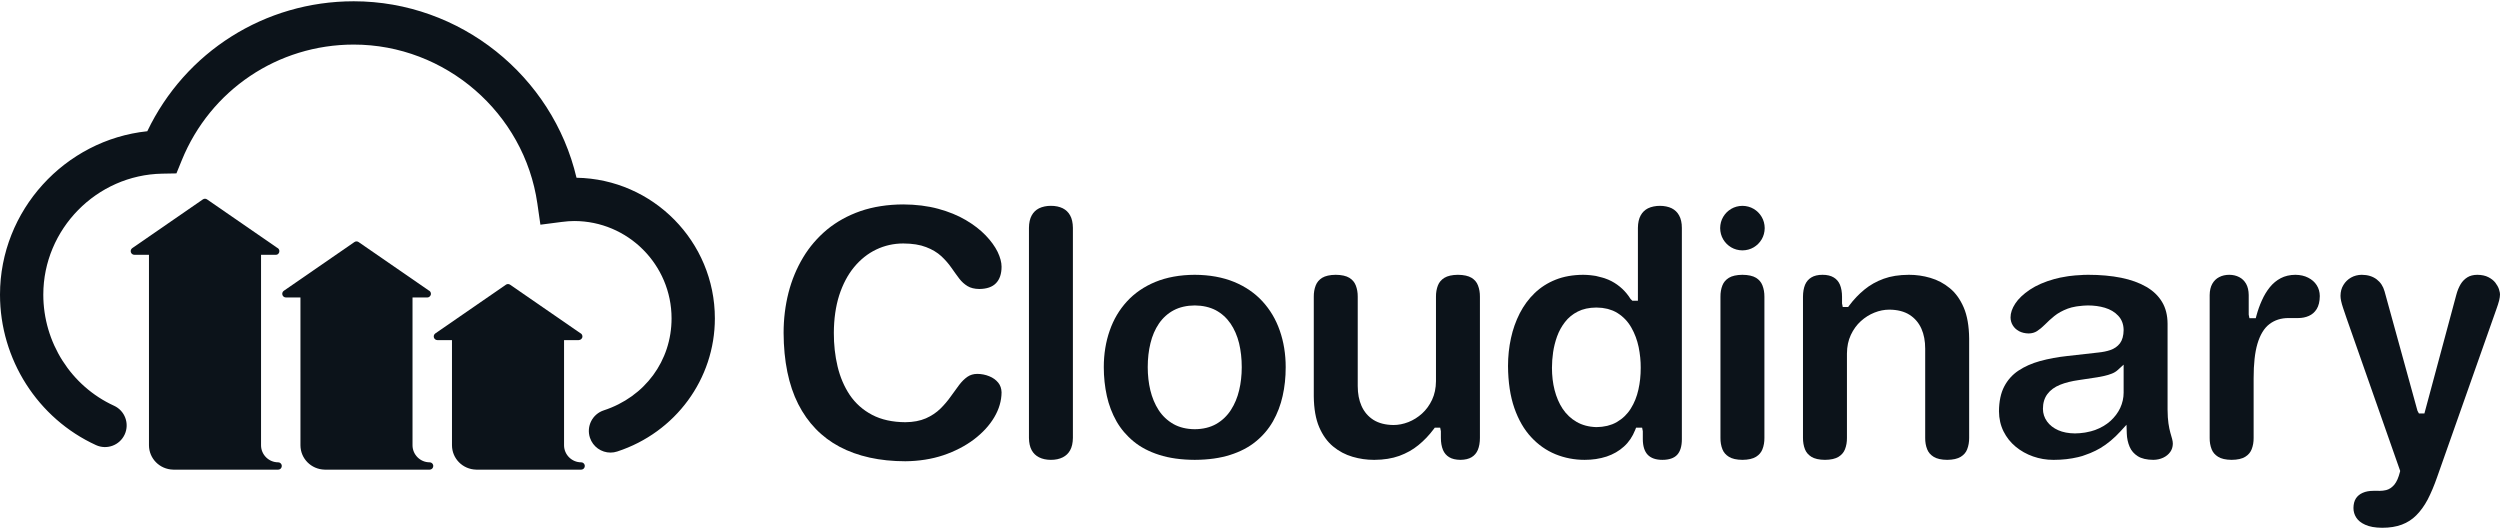
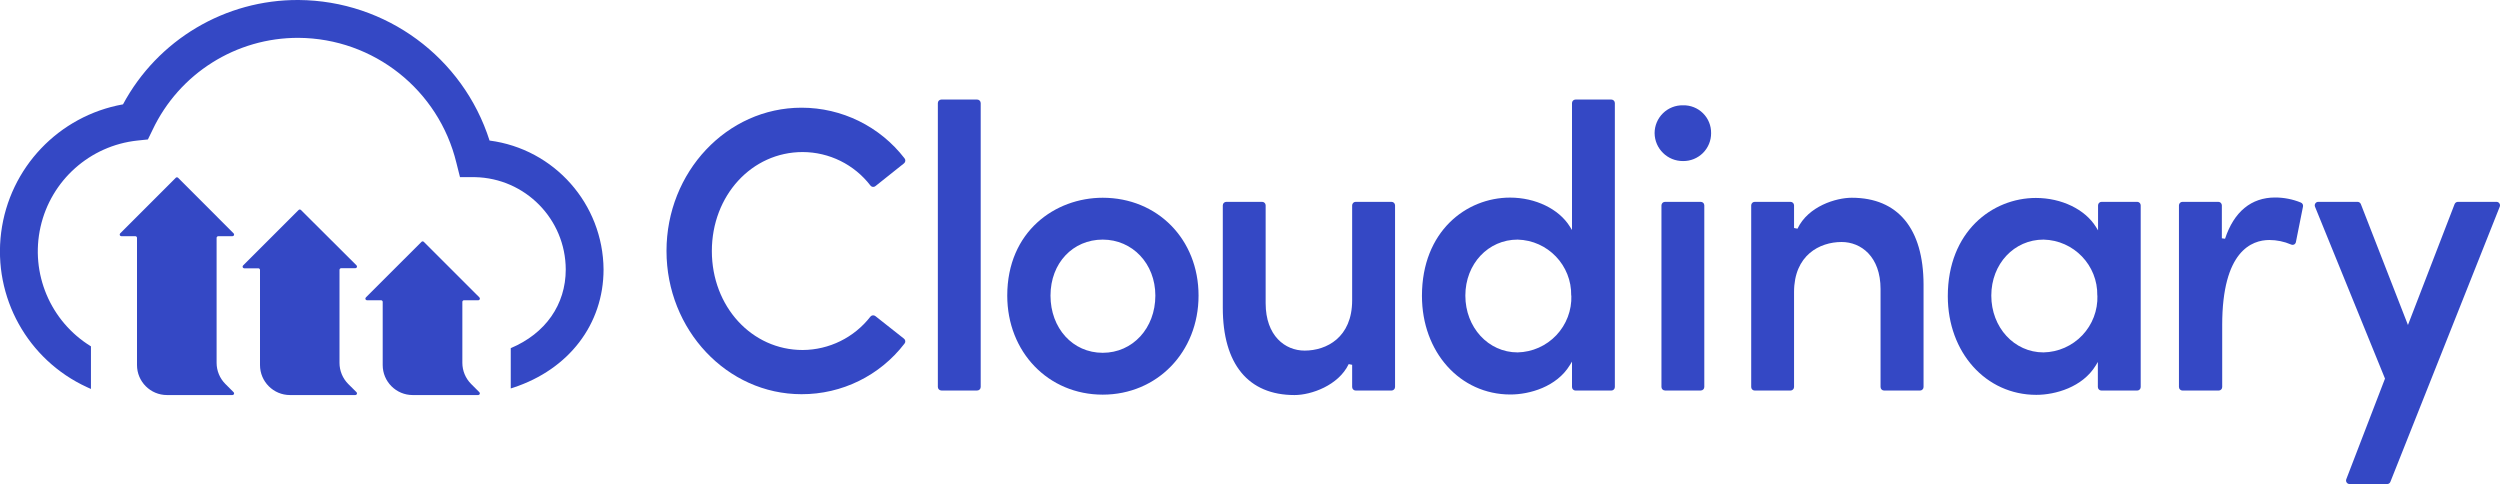
- <svg xmlns="http://www.w3.org/2000/svg" width="1440px" height="304px" viewBox="0 0 1440 304" version="1.1">
-   <g id="cloudinary_logo_regular" stroke="none" stroke-width="1" fill="none" fill-rule="evenodd">
-     <path d="M351.645,260.69 C346.401,260.69 341.516,257.352 339.796,252.094 C337.655,245.549 341.223,238.507 347.771,236.366 C371.493,228.601 386.82,207.808 386.82,183.392 C386.82,152.468 361.662,127.311 330.74,127.311 C328.591,127.311 326.28,127.48 323.467,127.845 L311.271,129.425 L309.522,117.25 C302.03,65.044 256.553,25.677 203.737,25.677 C160.075,25.677 121.207,51.816 104.721,92.269 L101.618,99.879 L93.404,100.03 C55.655,100.723 24.944,131.985 24.944,169.716 C24.944,197.258 40.935,222.378 65.68,233.705 C71.943,236.572 74.694,243.971 71.827,250.234 C68.96,256.495 61.563,259.244 55.3,256.383 C21.709,241.005 0,206.987 0,169.716 C0,121.213 37.37,80.584 84.84,75.593 C106.71,29.863 152.55,0.738 203.737,0.738 C265.002,0.738 318.26,43.692 332.069,102.382 C376.134,103.095 411.763,139.161 411.763,183.392 C411.763,218.248 389.163,249.06 355.527,260.067 C354.239,260.49 352.932,260.69 351.645,260.69" id="Fill-1" fill="#0C131A" />
-     <path d="M161.077,266.486 C161.075,266.484 161.073,266.484 161.071,266.482 C161.067,266.482 161.065,266.48 161.061,266.477 L161.058,266.477 C161.056,266.475 161.056,266.475 161.056,266.475 L161.052,266.473 C161.052,266.473 161.05,266.473 161.048,266.471 L161.046,266.471 L161.042,266.469 C161.042,266.469 161.038,266.467 161.036,266.467 C161.036,266.467 161.036,266.467 161.034,266.466 L161.029,266.466 C161.029,266.466 161.029,266.464 161.028,266.464 C161.029,266.467 161.024,266.462 161.024,266.462 C161.024,266.462 161.017,266.459 161.015,266.459 L161.013,266.457 C161.011,266.457 161.011,266.457 161.011,266.457 C161.011,266.457 161.009,266.455 161.007,266.455 C161.007,266.455 161.005,266.455 161.005,266.453 C160.997,266.451 160.999,266.451 160.999,266.451 C160.994,266.453 160.992,266.447 160.99,266.449 L160.988,266.447 C160.988,266.445 160.987,266.445 160.982,266.445 C160.982,266.445 160.98,266.445 160.978,266.443 C160.974,266.44 160.97,266.44 160.966,266.438 C160.962,266.436 160.957,266.434 160.953,266.434 C160.951,266.432 160.949,266.432 160.947,266.43 C160.947,266.43 160.943,266.43 160.941,266.428 C160.939,266.428 160.937,266.428 160.935,266.426 C160.931,266.424 160.926,266.424 160.928,266.424 C160.925,266.424 160.923,266.424 160.923,266.424 L160.916,266.42 C160.914,266.42 160.912,266.418 160.912,266.418 C160.91,266.418 160.91,266.418 160.91,266.418 C160.718,266.35 160.512,266.308 160.298,266.299 L160.291,266.299 C160.289,266.299 160.287,266.299 160.285,266.299 L160.279,266.299 C160.279,266.299 160.279,266.299 160.277,266.299 L160.271,266.299 L160.264,266.297 C160.262,266.297 160.26,266.297 160.258,266.297 L160.25,266.297 C160.25,266.297 160.248,266.297 160.246,266.297 L160.244,266.297 C160.239,266.297 160.238,266.297 160.238,266.297 L160.231,266.297 C160.231,266.297 160.231,266.297 160.229,266.297 C160.229,266.297 160.227,266.297 160.225,266.297 L160.223,266.297 C160.221,266.297 160.221,266.297 160.221,266.297 L160.213,266.297 C160.213,266.297 160.211,266.297 160.209,266.297 L160.207,266.297 C160.204,266.297 160.204,266.297 160.204,266.297 C154.808,266.297 150.392,261.902 150.359,256.516 L150.359,146.766 L158.725,146.766 C158.74,146.766 158.755,146.766 158.767,146.766 C160.048,146.822 160.923,145.836 160.923,144.654 C160.923,143.771 160.38,143.014 159.613,142.698 L119.262,114.848 C118.54,114.349 117.583,114.349 116.861,114.848 L76.194,142.915 C75.433,143.441 75.103,144.4 75.377,145.283 C75.653,146.166 76.47,146.766 77.395,146.766 L85.803,146.766 L85.809,256.527 C85.85,264.114 91.948,270.308 99.702,270.505 C99.789,270.514 99.875,270.521 99.962,270.521 L160.202,270.521 C160.215,270.521 160.225,270.521 160.238,270.521 C160.79,270.51 161.294,270.29 161.665,269.933 C161.665,269.933 161.665,269.933 161.667,269.931 C161.673,269.924 161.681,269.919 161.684,269.915 C161.686,269.913 161.69,269.91 161.692,269.906 C161.694,269.904 161.694,269.904 161.694,269.904 L161.698,269.9 L161.702,269.896 L161.704,269.894 C161.706,269.891 161.706,269.891 161.706,269.891 C161.713,269.889 161.708,269.889 161.713,269.885 C161.713,269.885 161.713,269.885 161.715,269.883 L161.717,269.882 C161.717,269.882 161.717,269.882 161.718,269.88 C162.084,269.502 162.311,268.988 162.315,268.423 L162.315,268.417 C162.315,268.417 162.315,268.417 162.315,268.415 C162.315,268.415 162.315,268.413 162.315,268.411 L162.315,268.402 C162.315,268.4 162.315,268.4 162.315,268.4 L162.315,268.394 C162.309,267.547 161.803,266.816 161.077,266.486" id="Fill-3" fill="#0C131A" />
-     <path d="M248.33,266.486 C248.328,266.484 248.326,266.484 248.326,266.484 C248.32,266.482 248.318,266.48 248.314,266.477 L248.312,266.477 C248.31,266.475 248.31,266.475 248.31,266.475 L248.305,266.473 C248.305,266.473 248.303,266.473 248.301,266.471 L248.299,266.471 L248.295,266.469 C248.299,266.467 248.293,266.467 248.289,266.467 C248.289,266.467 248.289,266.467 248.287,266.466 L248.285,266.466 C248.283,266.466 248.283,266.464 248.283,266.464 C248.277,266.467 248.277,266.462 248.275,266.462 C248.277,266.459 248.27,266.459 248.27,266.459 L248.266,266.457 L248.264,266.457 C248.262,266.455 248.262,266.455 248.262,266.455 C248.262,266.455 248.258,266.455 248.258,266.453 C248.254,266.451 248.252,266.451 248.25,266.451 C248.25,266.451 248.248,266.447 248.243,266.449 C248.243,266.449 248.243,266.447 248.241,266.447 C248.241,266.445 248.238,266.445 248.238,266.445 L248.231,266.443 C248.227,266.44 248.223,266.44 248.219,266.438 C248.215,266.436 248.211,266.434 248.206,266.434 C248.204,266.432 248.202,266.432 248.2,266.43 C248.2,266.43 248.196,266.43 248.194,266.428 L248.188,266.426 C248.179,266.424 248.184,266.424 248.182,266.424 C248.172,266.424 248.177,266.424 248.177,266.424 C248.174,266.422 248.172,266.42 248.169,266.42 L248.165,266.418 L248.163,266.418 C247.971,266.35 247.765,266.308 247.55,266.299 C247.549,266.299 247.546,266.299 247.544,266.299 L247.538,266.299 C247.536,266.299 247.534,266.299 247.532,266.299 L247.524,266.299 L247.517,266.297 C247.515,266.297 247.513,266.297 247.511,266.297 L247.503,266.297 C247.503,266.297 247.501,266.297 247.499,266.297 L247.497,266.297 C247.493,266.297 247.49,266.297 247.49,266.297 C247.488,266.297 247.487,266.297 247.485,266.297 L247.476,266.297 C247.476,266.297 247.474,266.297 247.472,266.297 L247.47,266.297 C247.468,266.297 247.466,266.297 247.466,266.297 C247.464,266.297 247.464,266.297 247.464,266.297 L247.46,266.297 C247.46,266.297 247.458,266.297 247.456,266.297 C242.061,266.297 237.645,261.902 237.612,256.516 L237.612,171.339 L246.018,171.339 C246.047,171.337 246.071,171.335 246.102,171.339 C247.27,171.339 248.215,170.393 248.215,169.226 C248.215,168.343 247.674,167.587 246.905,167.27 L206.552,139.421 C205.83,138.921 204.873,138.921 204.151,139.421 L163.487,167.487 C162.725,168.013 162.395,168.972 162.67,169.855 C162.946,170.738 163.763,171.339 164.687,171.339 L173.058,171.339 L173.064,256.527 C173.101,264.118 179.205,270.314 186.964,270.507 C187.048,270.516 187.133,270.521 187.217,270.521 L247.456,270.521 C247.468,270.521 247.478,270.521 247.49,270.521 C248.044,270.51 248.547,270.29 248.918,269.933 C248.918,269.933 248.918,269.933 248.92,269.931 C248.926,269.924 248.939,269.919 248.937,269.915 C248.937,269.915 248.943,269.91 248.945,269.906 C248.945,269.906 248.947,269.904 248.949,269.902 L248.951,269.9 L248.953,269.898 C248.953,269.898 248.955,269.898 248.955,269.896 L248.957,269.894 L248.959,269.891 C248.967,269.889 248.966,269.889 248.966,269.885 C248.966,269.885 248.966,269.885 248.967,269.883 C248.967,269.883 248.967,269.883 248.969,269.882 C248.969,269.882 248.969,269.882 248.972,269.88 C249.337,269.502 249.564,268.988 249.568,268.423 L249.568,268.417 C249.568,268.417 249.568,268.417 249.568,268.415 C249.568,268.415 249.568,268.413 249.568,268.411 L249.568,268.402 C249.568,268.4 249.568,268.4 249.568,268.4 L249.568,268.394 C249.562,267.547 249.056,266.816 248.33,266.486" id="Fill-4" fill="#0C131A" />
-     <path d="M335.612,266.486 C335.61,266.484 335.608,266.484 335.608,266.484 C335.602,266.482 335.6,266.48 335.6,266.48 L335.593,266.477 C335.592,266.475 335.592,266.475 335.59,266.475 L335.588,266.473 C335.585,266.473 335.585,266.473 335.583,266.471 C335.583,266.471 335.583,266.471 335.581,266.471 C335.581,266.471 335.579,266.469 335.577,266.469 L335.571,266.467 C335.571,266.467 335.571,266.467 335.569,266.466 L335.567,266.466 C335.565,266.466 335.565,266.464 335.565,266.464 C335.561,266.467 335.561,266.462 335.556,266.462 C335.561,266.459 335.554,266.459 335.551,266.459 L335.548,266.457 L335.546,266.457 C335.544,266.455 335.544,266.455 335.544,266.455 L335.54,266.453 C335.532,266.451 335.534,266.451 335.532,266.451 C335.532,266.451 335.53,266.447 335.526,266.449 C335.526,266.449 335.526,266.447 335.524,266.447 C335.526,266.445 335.519,266.445 335.519,266.445 L335.513,266.443 C335.509,266.44 335.505,266.44 335.501,266.438 C335.497,266.436 335.492,266.434 335.488,266.434 C335.487,266.432 335.484,266.432 335.484,266.432 C335.48,266.43 335.478,266.43 335.476,266.428 L335.47,266.426 C335.462,266.424 335.462,266.424 335.462,266.424 C335.453,266.424 335.455,266.424 335.458,266.422 C335.455,266.422 335.453,266.42 335.451,266.42 L335.447,266.418 L335.445,266.418 C335.253,266.35 335.047,266.308 334.832,266.299 C334.83,266.299 334.828,266.299 334.826,266.299 L334.82,266.299 C334.818,266.299 334.816,266.299 334.814,266.299 L334.806,266.299 C334.806,266.299 334.801,266.297 334.8,266.297 L334.793,266.297 C334.791,266.297 334.789,266.297 334.787,266.297 L334.785,266.297 C334.783,266.297 334.783,266.297 334.783,266.297 L334.779,266.297 C334.775,266.297 334.773,266.297 334.773,266.297 C334.771,266.297 334.768,266.297 334.766,266.297 L334.758,266.297 C334.758,266.297 334.756,266.297 334.754,266.297 L334.752,266.297 C334.75,266.297 334.748,266.297 334.748,266.297 C334.746,266.297 334.746,266.297 334.746,266.297 L334.742,266.297 C334.742,266.297 334.739,266.297 334.738,266.297 C329.343,266.297 324.927,261.902 324.894,256.516 L324.894,195.902 L333.281,195.902 C333.296,195.902 333.31,195.902 333.322,195.902 C334.51,195.874 335.478,194.972 335.478,193.79 C335.478,192.907 334.936,192.15 334.168,191.835 L293.815,163.987 C293.093,163.487 292.136,163.487 291.414,163.987 L250.75,192.051 C249.988,192.577 249.659,193.537 249.933,194.42 C250.21,195.302 251.026,195.902 251.95,195.902 L260.338,195.902 L260.344,256.527 C260.385,264.118 266.489,270.317 274.243,270.507 C274.328,270.516 274.412,270.521 274.497,270.521 L334.738,270.521 C334.75,270.521 334.76,270.521 334.773,270.521 C335.325,270.51 335.829,270.29 336.2,269.933 C336.2,269.933 336.2,269.933 336.202,269.931 C336.208,269.924 336.218,269.919 336.218,269.915 C336.218,269.915 336.225,269.91 336.227,269.906 C336.227,269.906 336.229,269.904 336.231,269.902 L336.233,269.9 L336.235,269.898 L336.237,269.896 L336.239,269.894 C336.241,269.891 336.241,269.891 336.241,269.891 C336.25,269.889 336.243,269.889 336.248,269.885 C336.248,269.885 336.248,269.885 336.25,269.883 C336.25,269.883 336.25,269.883 336.252,269.882 C336.252,269.882 336.252,269.882 336.254,269.88 C336.619,269.502 336.846,268.988 336.85,268.423 L336.85,268.417 C336.85,268.417 336.85,268.417 336.85,268.415 C336.85,268.415 336.85,268.413 336.85,268.411 L336.85,268.402 C336.85,268.4 336.85,268.4 336.85,268.4 L336.85,268.394 C336.843,267.547 336.338,266.816 335.612,266.486" id="Fill-5" fill="#0C131A" />
-     <path d="M713.744,224.804 C712.768,228.966 711.17,232.792 708.996,236.162 C706.821,239.537 703.969,242.25 700.528,244.228 C697.055,246.185 692.907,247.189 688.188,247.223 C683.452,247.189 679.317,246.183 675.863,244.236 C672.366,242.227 669.506,239.514 667.343,236.162 C665.217,232.87 663.624,229.049 662.599,224.804 C661.603,220.675 661.094,216.191 661.094,211.479 C661.094,206.544 661.623,201.898 662.668,197.673 C663.68,193.459 665.318,189.657 667.537,186.387 C669.792,183.097 672.664,180.513 676.077,178.698 C679.482,176.901 683.545,175.973 688.155,175.936 L688.188,175.936 C692.779,175.973 696.849,176.901 700.286,178.69 C703.699,180.525 706.555,183.109 708.798,186.377 C711.005,189.633 712.651,193.428 713.704,197.673 C714.728,201.936 715.245,206.576 715.245,211.479 C715.245,216.185 714.74,220.669 713.744,224.804 Z M727.181,173.581 C722.804,168.822 717.318,165.06 710.88,162.398 C704.32,159.703 696.675,158.317 688.163,158.285 C679.664,158.317 672.019,159.703 665.459,162.4 C659.021,165.06 653.534,168.822 649.154,173.585 C644.684,178.482 641.424,183.987 639.197,190.409 C636.93,196.851 635.784,203.937 635.784,211.479 C635.784,217.208 636.377,222.801 637.551,228.108 C638.689,233.269 640.557,238.177 643.114,242.697 C645.628,247.089 648.944,250.99 652.974,254.282 C656.971,257.582 661.929,260.181 667.718,262.015 C673.508,263.879 680.39,264.841 688.172,264.875 C695.953,264.841 702.832,263.879 708.612,262.017 C714.405,260.183 719.363,257.584 723.357,254.288 C727.367,251.036 730.687,247.137 733.237,242.687 C735.782,238.177 737.654,233.267 738.792,228.108 C739.982,222.864 740.559,217.427 740.559,211.479 C740.559,203.946 739.409,196.86 737.146,190.417 C734.915,183.987 731.655,178.482 727.181,173.581 L727.181,173.581 Z" id="Fill-6" fill="#0C131A" />
-     <path d="M805.943,262.608 C810.114,261.09 813.822,259.009 816.957,256.438 C820.24,253.773 823.221,250.653 825.819,247.155 L826.44,246.322 L829.543,246.322 L829.946,248.387 L829.946,252.218 C829.946,254.899 830.345,257.184 831.169,259.201 C831.943,260.99 833.105,262.354 834.703,263.326 C836.316,264.327 838.499,264.844 841.214,264.875 C843.881,264.844 846.066,264.327 847.664,263.336 C849.278,262.351 850.439,260.992 851.226,259.165 C852.037,257.184 852.436,254.901 852.436,252.218 L852.436,170.944 C852.465,168.558 852.082,166.355 851.302,164.373 C850.613,162.553 849.415,161.139 847.628,160.022 C845.788,158.904 843.137,158.315 839.761,158.285 C836.445,158.315 833.802,158.904 831.951,160.034 C830.184,161.135 828.97,162.557 828.252,164.373 C827.473,166.355 827.094,168.56 827.123,170.921 L827.123,219.546 C827.086,223.595 826.352,227.095 824.88,230.266 C823.415,233.379 821.478,236.039 819.119,238.183 C816.766,240.319 814.125,241.977 811.264,243.113 C808.295,244.255 805.491,244.805 802.672,244.805 C798.077,244.769 794.196,243.781 791.13,241.871 C788.048,239.92 785.724,237.193 784.207,233.758 C782.779,230.537 782.053,226.704 782.053,222.372 L782.053,170.944 C782.081,168.566 781.698,166.364 780.916,164.369 C780.193,162.537 778.991,161.115 777.24,160.024 C775.405,158.904 772.751,158.315 769.374,158.285 C766.038,158.315 763.383,158.904 761.531,160.034 C759.793,161.137 758.583,162.563 757.868,164.373 C757.086,166.357 756.707,168.56 756.739,170.916 L756.739,228.219 C756.799,235.365 757.852,241.375 759.865,246.06 C761.875,250.712 764.573,254.455 767.882,257.178 C771.258,259.954 774.921,261.892 779.084,263.108 C783.146,264.299 787.18,264.877 791.416,264.877 L791.763,264.875 C797.044,264.842 801.816,264.081 805.943,262.608" id="Fill-7" fill="#0C131A" />
-     <path d="M612.161,119.979 C610.201,119.027 607.958,118.557 605.332,118.557 C602.741,118.557 600.434,119.041 598.473,119.995 C596.662,120.915 595.275,122.257 594.266,124.08 C593.241,125.931 592.705,128.338 592.676,131.232 L592.676,252.218 C592.705,255.092 593.241,257.499 594.266,259.352 C595.258,261.145 596.646,262.474 598.506,263.419 C600.43,264.383 602.73,264.875 605.332,264.875 C607.966,264.875 610.205,264.397 612.174,263.413 C614.017,262.477 615.405,261.147 616.397,259.352 C617.422,257.501 617.958,255.092 617.99,252.194 L617.99,131.212 C617.958,128.336 617.422,125.929 616.397,124.08 C615.389,122.255 614.001,120.913 612.161,119.979" id="Fill-8" fill="#0C131A" />
-     <path d="M1439.39,166.525 C1438.96,165.306 1438.24,164.022 1437.27,162.761 C1436.31,161.552 1435,160.522 1433.28,159.636 C1431.61,158.769 1429.47,158.315 1426.91,158.285 C1424.63,158.315 1422.75,158.786 1421.23,159.725 C1419.64,160.712 1418.33,162.039 1417.34,163.674 C1416.27,165.48 1415.44,167.508 1414.82,169.859 L1396.46,238.151 L1393.3,238.151 L1392.47,236.634 L1373.52,167.862 C1372.7,164.903 1371.21,162.632 1368.98,160.92 C1366.68,159.178 1363.86,158.315 1360.37,158.285 C1358.08,158.315 1356.05,158.834 1354.21,159.869 C1352.34,160.944 1350.9,162.345 1349.82,164.14 C1348.71,165.934 1348.16,167.964 1348.13,170.366 C1348.13,171.292 1348.25,172.318 1348.49,173.389 C1348.74,174.577 1349.13,175.919 1349.64,177.452 C1350.18,179.097 1350.85,181.068 1351.65,183.374 L1382.51,271.277 L1382.36,271.879 C1381.55,275.093 1380.48,277.538 1379.16,279.142 C1377.77,280.79 1376.19,281.839 1374.45,282.287 C1373.17,282.589 1371.93,282.736 1370.71,282.736 L1369.96,282.718 L1367.04,282.72 C1364.65,282.72 1362.63,283.101 1360.89,283.883 C1359.23,284.606 1357.93,285.683 1357,287.097 C1356.09,288.527 1355.62,290.327 1355.59,292.58 C1355.59,294.609 1356.11,296.422 1357.18,298.098 C1358.28,299.819 1359.95,301.171 1362.32,302.235 C1364.75,303.377 1368.03,303.967 1372.09,304 C1376.45,304 1380.27,303.389 1383.45,302.185 C1386.67,300.965 1389.39,299.216 1391.76,296.84 C1394.22,294.384 1396.43,291.327 1398.33,287.755 C1400.28,283.97 1402.13,279.584 1403.81,274.737 L1437.9,178.121 C1438.59,176.25 1439.1,174.599 1439.5,173.111 C1439.83,171.752 1440,170.537 1440,169.53 C1440,169.038 1439.9,168.117 1439.39,166.525" id="Fill-9" fill="#0C131A" />
-     <path d="M1223.21,226.202 C1223.21,229.201 1222.54,232.163 1221.24,235.001 C1219.91,237.812 1218.05,240.265 1215.57,242.52 C1213.16,244.688 1210.19,246.429 1206.73,247.704 C1205.29,248.228 1203.66,248.654 1201.73,249.007 L1200.87,249.169 C1198.94,249.472 1197.07,249.631 1195.14,249.646 C1191.43,249.608 1188.23,248.995 1185.58,247.821 C1182.83,246.615 1180.65,244.914 1179.1,242.772 C1177.53,240.595 1176.73,238.141 1176.73,235.478 C1176.73,232.102 1177.6,229.229 1179.33,226.942 C1181,224.693 1183.45,222.904 1186.59,221.633 C1189.6,220.415 1193.26,219.499 1197.46,218.914 L1208.13,217.302 C1209.24,217.113 1210.59,216.848 1212.1,216.52 C1213.54,216.208 1215,215.763 1216.42,215.205 C1217.73,214.694 1218.82,214.031 1219.76,213.177 L1223.21,210.037 L1223.21,226.202 Z M1250.12,249.233 C1249.7,247.755 1249.35,246.038 1249.02,243.817 C1248.71,241.792 1248.56,239.279 1248.52,235.906 L1248.52,186.471 C1248.5,181.558 1247.42,177.324 1245.33,173.901 C1243.18,170.341 1240.21,167.499 1236.24,165.2 C1232.23,162.874 1227.36,161.124 1221.78,159.994 C1216.14,158.86 1209.75,158.285 1202.79,158.285 C1201.86,158.29 1200.95,158.307 1200.04,158.336 L1199.3,158.398 C1196.46,158.515 1193.93,158.729 1191.57,159.053 L1190.47,159.231 C1187.67,159.663 1185.33,160.151 1183.29,160.728 C1177.72,162.273 1172.99,164.331 1169.22,166.845 C1165.45,169.373 1162.61,172.07 1160.79,174.859 C1158.96,177.674 1158.07,180.283 1158.07,182.841 C1158.1,184.513 1158.51,186.011 1159.35,187.383 C1160.19,188.771 1161.37,189.873 1162.95,190.748 C1164.53,191.593 1166.42,192.043 1168.54,192.071 C1170.34,192.043 1171.98,191.587 1173.34,190.714 C1174.82,189.752 1176.34,188.497 1177.84,186.994 C1179.51,185.282 1181.34,183.622 1183.24,182.079 C1185.36,180.35 1187.93,178.934 1191.07,177.75 C1192.41,177.252 1193.98,176.852 1195.88,176.528 C1196.25,176.461 1196.67,176.415 1197.08,176.368 L1197.55,176.316 C1199.06,176.129 1200.71,175.953 1202.57,175.936 C1206.16,175.936 1209.46,176.384 1212.39,177.266 C1215.56,178.219 1218.13,179.749 1220.04,181.808 C1222.1,183.946 1223.17,186.738 1223.21,190.078 C1223.17,193.364 1222.48,195.855 1221.1,197.745 C1219.68,199.579 1217.81,200.876 1215.51,201.642 C1213.51,202.322 1211.2,202.796 1208.64,203.048 L1190.72,205.063 C1185.32,205.638 1180.05,206.612 1175.06,207.962 C1170.3,209.289 1166.1,211.155 1162.6,213.499 C1159.12,215.824 1156.38,218.892 1154.44,222.618 C1152.46,226.391 1151.45,231.194 1151.41,236.9 C1151.44,241.148 1152.33,245.061 1154.05,248.507 C1155.78,251.952 1158.05,254.822 1161.02,257.285 C1163.94,259.714 1167.32,261.603 1171.04,262.909 C1174.85,264.232 1178.64,264.875 1182.62,264.875 L1183.09,264.877 C1187.92,264.877 1192.58,264.352 1196.94,263.318 C1197.76,263.125 1198.58,262.909 1199.38,262.669 C1200,262.485 1200.6,262.249 1201.2,262.015 L1202.86,261.4 C1203.25,261.264 1203.64,261.132 1204.02,260.97 C1206.19,260.062 1208.08,259.125 1209.8,258.106 C1213.85,255.697 1217.76,252.431 1221.44,248.406 L1224.86,244.652 L1225.03,249.729 C1225.11,252.465 1225.68,255.062 1226.71,257.457 C1227.68,259.663 1229.21,261.412 1231.36,262.775 C1233.5,264.139 1236.52,264.844 1240.32,264.875 C1242.4,264.844 1244.28,264.435 1246.02,263.625 C1247.68,262.85 1249.04,261.739 1250.06,260.323 C1251.02,258.985 1251.52,257.402 1251.55,255.613 C1251.55,254.746 1251.42,253.862 1251.15,252.861 L1250.12,249.233 L1250.12,249.233 Z" id="Fill-10" fill="#0C131A" />
-     <path d="M504.697,143.736 C509.546,141.417 514.786,140.24 520.277,140.24 C525.63,140.275 529.926,140.959 533.432,142.332 C536.893,143.637 539.859,145.404 542.215,147.574 C544.445,149.662 546.394,151.897 548.02,154.231 C549.552,156.425 551.049,158.523 552.538,160.484 C553.885,162.249 555.491,163.703 557.31,164.806 C559.069,165.874 561.34,166.428 564.059,166.457 C568.36,166.428 571.615,165.299 573.705,163.102 C575.831,160.914 576.9,157.722 576.9,153.599 C576.9,151.114 576.141,148.257 574.645,145.108 C573.1,141.955 570.768,138.738 567.726,135.567 C564.676,132.39 560.824,129.421 556.269,126.74 C551.743,124.074 546.406,121.895 540.407,120.265 C534.384,118.628 527.607,117.78 520.269,117.75 C511.253,117.78 502.95,119.077 495.604,121.601 C488.351,124.13 481.88,127.709 476.377,132.237 C470.842,136.858 466.199,142.268 462.593,148.305 C458.849,154.544 456.017,161.37 454.177,168.596 C452.306,175.959 451.354,183.737 451.354,191.715 C451.418,208.022 454.246,221.827 459.769,232.733 C465.271,243.583 473.279,251.855 483.566,257.319 C494.01,262.866 506.766,265.68 521.479,265.682 C529.309,265.617 536.668,264.454 543.352,262.226 C550.077,259.941 556.023,256.865 561.013,253.091 C566.044,249.261 569.981,244.963 572.716,240.315 C575.46,235.672 576.867,230.851 576.9,225.986 C576.843,223.794 576.21,221.946 574.967,220.407 C573.648,218.798 571.918,217.554 569.832,216.727 C567.617,215.816 565.27,215.36 562.829,215.36 C560.674,215.388 558.827,215.941 557.205,217.05 C555.519,218.236 553.954,219.786 552.445,221.772 C550.876,223.838 549.274,226.075 547.608,228.411 C545.898,230.847 543.904,233.193 541.69,235.372 C539.395,237.633 536.575,239.514 533.315,240.963 C529.983,242.409 526.013,243.155 521.503,243.192 C514.044,243.155 507.606,241.729 502.337,238.954 C497.072,236.194 492.736,232.338 489.456,227.495 C486.261,222.72 483.901,217.189 482.437,211.051 C480.985,204.958 480.262,198.449 480.295,191.704 C480.331,183.678 481.372,176.402 483.384,170.081 C485.45,163.712 488.326,158.269 491.929,153.898 C495.6,149.446 499.896,146.029 504.697,143.736" id="Fill-11" fill="#0C131A" />
-     <path d="M943.724,224.407 C942.837,228.439 941.368,232.11 939.355,235.302 C937.366,238.52 934.672,241.14 931.355,243.077 C930.52,243.565 929.64,243.988 928.716,244.357 C928.466,244.457 928.197,244.537 927.93,244.616 L927.317,244.811 C926.837,244.976 926.353,245.14 925.841,245.265 C925.526,245.341 925.199,245.394 924.869,245.447 L924.461,245.513 C923.638,245.674 923.211,245.758 922.758,245.812 C922.404,245.854 922.033,245.873 921.666,245.888 L920.737,245.945 C920.298,245.979 919.862,246.011 919.406,246.015 C915.042,245.87 911.254,244.847 908.058,242.973 C904.876,241.146 902.18,238.601 900.058,235.416 C898.013,232.296 896.465,228.683 895.439,224.661 C894.439,220.752 893.93,216.452 893.93,211.883 C893.93,208.933 894.152,205.917 894.589,202.913 C895.036,199.844 895.806,196.771 896.876,193.778 C897.981,190.738 899.514,187.959 901.426,185.504 C903.371,182.97 905.864,180.928 908.821,179.448 C911.717,177.96 915.275,177.183 919.374,177.147 L919.39,177.147 C919.939,177.147 920.459,177.185 920.979,177.225 L921.883,177.28 C922.23,177.294 922.569,177.31 922.891,177.35 C923.457,177.417 923.989,177.526 924.521,177.639 L925.24,177.776 C925.53,177.823 925.82,177.873 926.094,177.946 C926.704,178.101 927.277,178.308 927.845,178.52 L928.358,178.698 C928.6,178.774 928.846,178.853 929.072,178.952 C930.008,179.351 930.908,179.821 931.755,180.358 C935.091,182.469 937.769,185.308 939.714,188.794 C941.614,192.135 943.014,195.887 943.865,199.927 C944.696,204.103 945.084,208.012 945.051,211.901 C945.051,216.386 944.616,220.483 943.724,224.407 Z M968.752,131.212 C968.752,128.382 968.216,125.984 967.162,124.08 C966.154,122.257 964.766,120.915 962.923,119.979 C959.134,118.109 953.184,118.075 949.235,119.995 C947.424,120.915 946.036,122.257 945.027,124.08 C944.007,125.925 943.469,128.332 943.437,131.237 L943.437,173.21 L940.222,173.21 L939.214,172.231 C936.478,167.818 932.775,164.356 928.209,161.946 C927.035,161.335 925.723,160.782 924.211,160.259 C923.953,160.17 923.69,160.098 923.428,160.028 L922.84,159.861 C921.851,159.566 920.839,159.296 919.79,159.086 L919.294,158.961 C918.764,158.852 918.389,158.809 918.014,158.765 L916.098,158.517 C914.747,158.383 913.359,158.294 911.915,158.285 C905.98,158.317 900.635,159.263 896.056,161.097 C891.462,162.921 887.399,165.512 883.982,168.802 C880.542,172.112 877.738,175.904 875.41,180.396 C873.106,184.904 871.392,189.744 870.319,194.768 C869.189,199.895 868.617,205.309 868.617,210.874 C868.685,220.159 869.912,228.294 872.263,235.033 C874.628,241.803 877.883,247.439 881.941,251.784 C885.964,256.153 890.671,259.464 895.944,261.635 C901.204,263.784 906.856,264.875 912.734,264.875 C914.961,264.875 917.135,264.721 919.188,264.42 C921.427,264.079 923.501,263.594 925.433,262.961 C929.246,261.68 932.597,259.746 935.378,257.213 C938.157,254.739 940.336,251.52 941.873,247.63 L942.388,246.322 L945.858,246.322 L946.261,248.387 L946.261,253.025 C946.29,257.016 947.238,260.024 949.086,261.95 C950.941,263.89 953.777,264.875 957.508,264.875 C961.382,264.875 964.254,263.899 966.045,261.972 C967.84,260.038 968.752,257.029 968.752,253.025 L968.752,131.212 L968.752,131.212 Z" id="Fill-12" fill="#0C131A" />
-     <path d="M1334.37,178.075 C1335.56,176.216 1336.17,173.677 1336.2,170.521 C1336.17,168.159 1335.59,166.095 1334.41,164.259 C1333.25,162.442 1331.6,160.994 1329.51,159.951 C1327.39,158.858 1324.97,158.315 1322.11,158.285 C1318.96,158.315 1316.12,158.971 1313.71,160.234 C1311.31,161.497 1309.25,163.195 1307.43,165.425 C1305.63,167.665 1304.1,170.202 1302.88,172.956 C1301.58,175.799 1300.56,178.674 1299.72,181.764 L1299.32,183.293 L1295.67,183.293 L1295.26,181.227 L1295.26,169.934 C1295.23,167.364 1294.72,165.175 1293.75,163.455 C1292.76,161.743 1291.48,160.49 1289.82,159.636 C1288.11,158.737 1286.17,158.285 1284.02,158.285 C1281.86,158.285 1279.92,158.737 1278.22,159.629 C1276.55,160.49 1275.27,161.743 1274.28,163.467 C1273.31,165.177 1272.8,167.364 1272.77,169.956 L1272.77,252.218 C1272.74,254.596 1273.12,256.799 1273.91,258.79 C1274.61,260.571 1275.82,261.983 1277.62,263.106 C1279.42,264.25 1282.04,264.842 1285.43,264.875 C1288.81,264.842 1291.45,264.248 1293.27,263.106 C1295.04,262.003 1296.24,260.591 1296.95,258.788 C1297.74,256.809 1298.11,254.606 1298.09,252.242 L1298.09,217.934 C1298.09,209.586 1298.8,203.074 1300.28,198.025 C1301.84,192.779 1304.17,188.961 1307.21,186.672 C1310.22,184.368 1313.9,183.194 1318.14,183.194 L1323.75,183.198 C1325.99,183.198 1328.06,182.783 1329.9,181.964 C1331.74,181.167 1333.24,179.864 1334.37,178.075" id="Fill-13" fill="#0C131A" />
-     <path d="M1123.09,165.991 C1119.71,163.211 1116.04,161.27 1111.88,160.052 C1107.81,158.862 1103.77,158.283 1099.54,158.283 C1093.82,158.317 1089.06,159.08 1085.03,160.549 C1080.85,162.073 1077.14,164.149 1074.01,166.722 C1070.71,169.399 1067.74,172.519 1065.15,176.006 L1064.53,176.841 L1061.42,176.841 L1061.01,174.775 L1061.01,170.944 C1061.01,168.261 1060.6,165.916 1059.8,163.971 C1059.03,162.174 1057.86,160.812 1056.26,159.833 C1054.6,158.803 1052.42,158.285 1049.77,158.285 C1047.12,158.285 1044.94,158.803 1043.3,159.824 C1041.68,160.812 1040.52,162.174 1039.73,163.994 C1038.94,165.922 1038.519,168.267 1038.519,170.944 L1038.519,252.218 C1038.5,254.606 1038.88,256.809 1039.66,258.788 C1040.36,260.567 1041.57,261.98 1043.35,263.114 C1045.17,264.25 1047.81,264.844 1051.2,264.875 C1054.56,264.844 1057.2,264.25 1059.03,263.106 C1060.79,262.003 1061.99,260.591 1062.71,258.788 C1063.49,256.799 1063.87,254.596 1063.84,252.246 L1063.84,203.615 C1063.88,199.55 1064.61,196.05 1066.09,192.892 C1067.55,189.778 1069.49,187.115 1071.85,184.975 C1074.19,182.847 1076.83,181.189 1079.7,180.048 C1082.57,178.91 1085.38,178.357 1088.29,178.357 C1092.92,178.391 1096.81,179.382 1099.85,181.294 C1102.92,183.243 1105.24,185.958 1106.75,189.364 C1108.19,192.624 1108.91,196.466 1108.91,200.791 L1108.91,252.218 C1108.88,254.604 1109.26,256.807 1110.05,258.79 C1110.75,260.571 1111.96,261.983 1113.76,263.106 C1115.58,264.248 1118.21,264.842 1121.57,264.875 C1124.95,264.842 1127.59,264.248 1129.42,263.104 C1131.22,261.978 1132.41,260.575 1133.08,258.816 C1133.87,256.809 1134.25,254.606 1134.231,252.242 L1134.231,194.943 C1134.16,187.793 1133.11,181.784 1131.1,177.102 C1129.07,172.403 1126.37,168.663 1123.09,165.991" id="Fill-14" fill="#0C131A" />
-     <path d="M1011.49,160.022 C1009.65,158.904 1006.99,158.315 1003.62,158.285 C1000.32,158.315 997.611,158.919 995.816,160.028 C994.045,161.135 992.831,162.559 992.112,164.373 C991.33,166.366 990.951,168.568 990.983,170.916 L990.983,252.218 C990.951,254.596 991.33,256.799 992.117,258.79 C992.818,260.571 994.033,261.983 995.828,263.106 C997.627,264.25 1000.25,264.842 1003.64,264.875 C1007.02,264.842 1009.66,264.248 1011.49,263.104 C1013.25,262.003 1014.45,260.591 1015.16,258.788 C1015.95,256.809 1016.32,254.606 1016.3,252.242 L1016.3,170.944 C1016.32,168.558 1015.94,166.355 1015.16,164.373 C1014.44,162.539 1013.24,161.115 1011.49,160.022" id="Fill-15" fill="#0C131A" />
-     <path d="M1010.11,120.309 C1008.2,119.184 1006.03,118.593 1003.64,118.566 C1001.25,118.593 999.083,119.184 997.171,120.309 C995.229,121.464 993.711,122.981 992.556,124.923 C991.431,126.835 990.841,129.002 990.813,131.392 C990.841,133.783 991.431,135.949 992.556,137.861 C993.711,139.802 995.229,141.321 997.171,142.475 C999.083,143.601 1001.25,144.19 1003.64,144.219 C1006.03,144.19 1008.2,143.601 1010.11,142.475 C1012.05,141.321 1013.57,139.802 1014.72,137.861 C1015.85,135.949 1016.44,133.783 1016.47,131.392 C1016.44,129.002 1015.85,126.835 1014.72,124.923 C1013.57,122.981 1012.05,121.464 1010.11,120.309" id="Fill-16" fill="#0C131A" />
+ <svg xmlns="http://www.w3.org/2000/svg" viewBox="0 0 500 96.77">
+   <defs>
+     <style>.cls-1{fill:#3448c5;}</style>
+   </defs>
+   <g id="Layer_2" data-name="Layer 2">
+     <g id="Layer_1-2" data-name="Layer 1">
+       <path class="cls-1" d="M160.53,30.41a17.14,17.14,0,0,1,13.56,6.7.69.69,0,0,0,1,.11l5.71-4.55a.71.71,0,0,0,.11-1,26,26,0,0,0-20.61-10.13c-14.91,0-27,12.85-27,28.65s12.13,28.65,27,28.65A25.85,25.85,0,0,0,180.9,68.72a.69.69,0,0,0-.12-1l-5.7-4.5a.71.71,0,0,0-1,.11A17.26,17.26,0,0,1,160.53,70c-10.19,0-18.16-8.7-18.16-19.79S150.34,30.41,160.53,30.41Z" />
+       <path class="cls-1" d="M188.27,19.91h7.16a.71.71,0,0,1,.71.71V77.4a.7.7,0,0,1-.7.7h-7.16a.71.71,0,0,1-.71-.71V20.62A.7.7,0,0,1,188.27,19.91Z" />
+       <path class="cls-1" d="M220.54,39.55c-9.49,0-19.09,6.72-19.09,19.57,0,11.29,8.21,19.81,19.09,19.81s19.17-8.52,19.17-19.81S231.47,39.55,220.54,39.55Zm10.53,19.57c0,6.52-4.53,11.44-10.53,11.44S210.1,65.64,210.1,59.12s4.49-11.2,10.44-11.2S231.07,52.73,231.07,59.12Z" />
+       <path class="cls-1" d="M278.3,40.37h-7.16a.7.7,0,0,0-.71.7v19c0,7.42-5.12,10.05-9.51,10.05-3.88,0-7.79-2.93-7.79-9.48V41.07a.7.7,0,0,0-.71-.7h-7.16a.7.7,0,0,0-.7.7v20.5c0,11.25,5.09,17.44,14.34,17.44,3.36,0,8.8-1.93,10.84-6.19l.69.14V77.4a.71.71,0,0,0,.71.71h7.16a.71.71,0,0,0,.71-.71V41.07A.7.7,0,0,0,278.3,40.37Z" />
+       <path class="cls-1" d="M322.27,19.91H315.1a.7.7,0,0,0-.7.71V46l-.44-.7c-2.18-3.51-6.87-5.78-11.95-5.78-8.76,0-17.62,6.75-17.62,19.65,0,11.25,7.61,19.73,17.69,19.73,3.84,0,9.25-1.54,11.88-5.86l.44-.72V77.4a.7.7,0,0,0,.7.71h7.17a.7.7,0,0,0,.7-.71V20.62A.7.7,0,0,0,322.27,19.91Zm-8,39.21a11,11,0,0,1-10.75,11.36c-5.86,0-10.45-5-10.45-11.36s4.59-11.2,10.45-11.2A11,11,0,0,1,314.24,59.12Z" />
+       <path class="cls-1" d="M333,40.37h7.16a.7.7,0,0,1,.7.7V77.4a.7.7,0,0,1-.7.7H333a.71.71,0,0,1-.71-.71V41.07A.71.71,0,0,1,333,40.37Z" />
+       <path class="cls-1" d="M336.61,21.06a5.57,5.57,0,0,0-5.69,5.57,5.64,5.64,0,0,0,5.69,5.58,5.54,5.54,0,0,0,5.61-5.58A5.48,5.48,0,0,0,336.61,21.06Z" />
+       <path class="cls-1" d="M370.35,39.55c-3.14,0-8.72,1.69-10.85,6.19l-.69-.14V41.07a.7.7,0,0,0-.71-.7h-7.16a.7.7,0,0,0-.7.7V77.4a.7.7,0,0,0,.7.71h7.16a.71.71,0,0,0,.71-.71v-19c0-7.36,5.12-10,9.51-10,3.88,0,7.79,2.91,7.79,9.4V77.4a.71.71,0,0,0,.71.71H384a.71.71,0,0,0,.71-.71V56.91C384.69,45.72,379.59,39.55,370.35,39.55Z" />
+       <path class="cls-1" d="M427.48,40.37h-7.16a.7.7,0,0,0-.71.7v5l-.43-.7c-2.19-3.51-6.88-5.78-12-5.78-8.75,0-17.62,6.75-17.62,19.65,0,11.25,7.61,19.73,17.7,19.73,3.83,0,9.24-1.54,11.88-5.86l.43-.72V77.4a.71.71,0,0,0,.71.71h7.16a.7.7,0,0,0,.7-.71V41.07A.7.7,0,0,0,427.48,40.37Zm-8,18.75A11,11,0,0,1,408.7,70.48c-5.86,0-10.44-5-10.44-11.36s4.58-11.2,10.44-11.2A11,11,0,0,1,419.46,59.12Z" />
+       <path class="cls-1" d="M460.15,40.5a13.66,13.66,0,0,0-5.14-1c-4.76,0-8.22,2.85-10,8.25l-.64-.09V41.07a.7.7,0,0,0-.71-.7h-7.16a.7.7,0,0,0-.71.7V77.4a.71.71,0,0,0,.71.71h7.24a.7.7,0,0,0,.7-.71V65c0-14.8,5.91-17,9.44-17a11,11,0,0,1,4.33.9.72.72,0,0,0,.61,0,.7.7,0,0,0,.36-.48l1.42-7.11A.71.71,0,0,0,460.15,40.5Z" />
+       <path class="cls-1" d="M499.88,40.68a.69.69,0,0,0-.59-.31h-7.71a.72.72,0,0,0-.66.45L481.59,65l-9.42-24.18a.72.72,0,0,0-.66-.45h-7.86a.69.69,0,0,0-.58.31.7.7,0,0,0-.07.66l14,34.38-7.73,20.09a.71.71,0,0,0,.66,1h7.5a.69.69,0,0,0,.65-.45l21.86-55A.69.69,0,0,0,499.88,40.68Z" />
+       <path class="cls-1" d="M97.91,28.11A40.38,40.38,0,0,0,59.73,0,39.62,39.62,0,0,0,24.6,20.87a29.88,29.88,0,0,0-7.21,56.56l.75.34h.05v-8.5a22.29,22.29,0,0,1,9.29-41.16l2.1-.22L30.5,26A32.15,32.15,0,0,1,59.73,7.57a32.7,32.7,0,0,1,31.55,25L92,35.43l3,0a18.53,18.53,0,0,1,18.15,18.46c0,7.05-4.07,12.82-11,15.74v8.06l.5-.16c11.14-3.65,18.06-12.71,18.06-23.64A26.19,26.19,0,0,0,97.91,28.11Z" />
+       <path class="cls-1" d="M45.07,76.79l1.66,1.66a.33.33,0,0,1-.23.56H33.4a6,6,0,0,1-6-6V47.57a.33.33,0,0,0-.33-.33H24.27a.33.33,0,0,1-.24-.56L35.15,35.56a.33.33,0,0,1,.47,0L46.73,46.68a.33.33,0,0,1-.23.56H43.66a.34.34,0,0,0-.34.33v25A6,6,0,0,0,45.07,76.79Z" />
+       <path class="cls-1" d="M69.64,76.79l1.67,1.66a.33.33,0,0,1-.24.56H58a6,6,0,0,1-6-6V54a.34.34,0,0,0-.33-.34H48.84a.33.33,0,0,1-.23-.56L59.72,42a.33.33,0,0,1,.47,0L71.31,53.08a.33.33,0,0,1-.24.56H68.23a.34.34,0,0,0-.33.34V72.57A6,6,0,0,0,69.64,76.79Z" />
+       <path class="cls-1" d="M94.22,76.79l1.66,1.66a.33.33,0,0,1-.23.56H82.54a6,6,0,0,1-6-6V60.38a.33.33,0,0,0-.33-.33H73.41a.33.33,0,0,1-.23-.57L84.3,48.37a.32.32,0,0,1,.46,0L95.88,59.48a.33.33,0,0,1-.23.57H92.8a.33.33,0,0,0-.33.33V72.57A6,6,0,0,0,94.22,76.79Z" />
+     </g>
  </g>
</svg>
